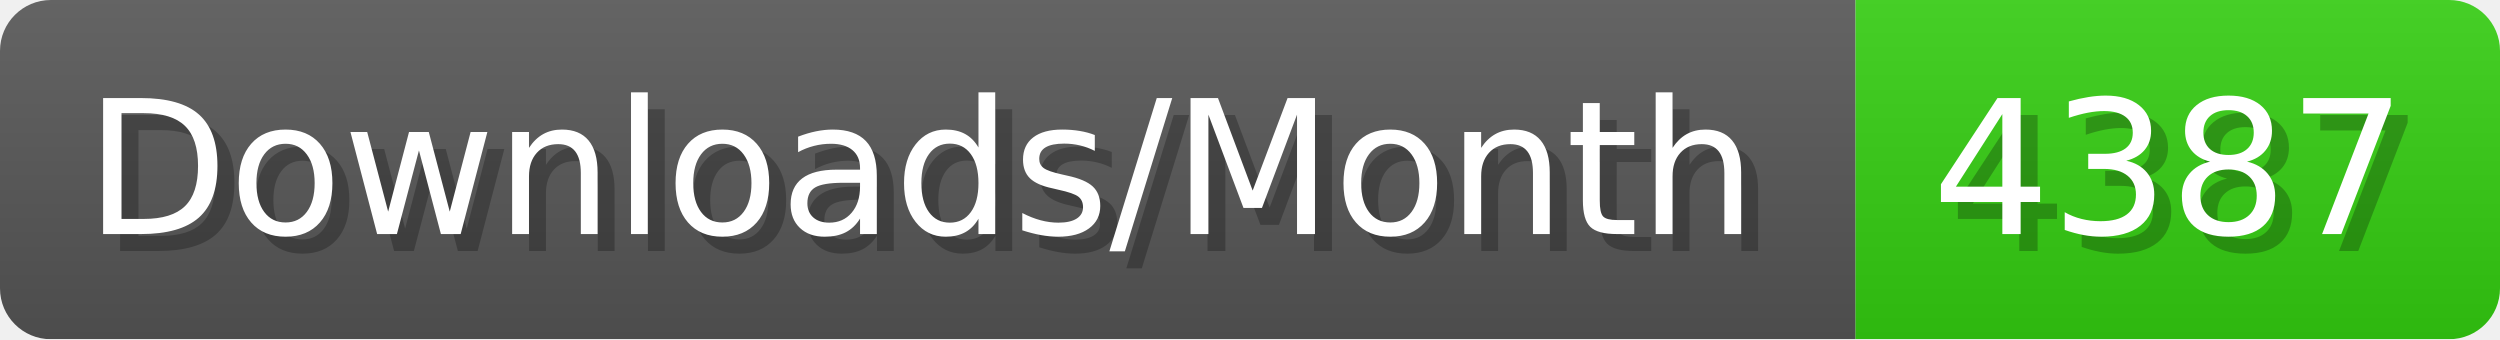
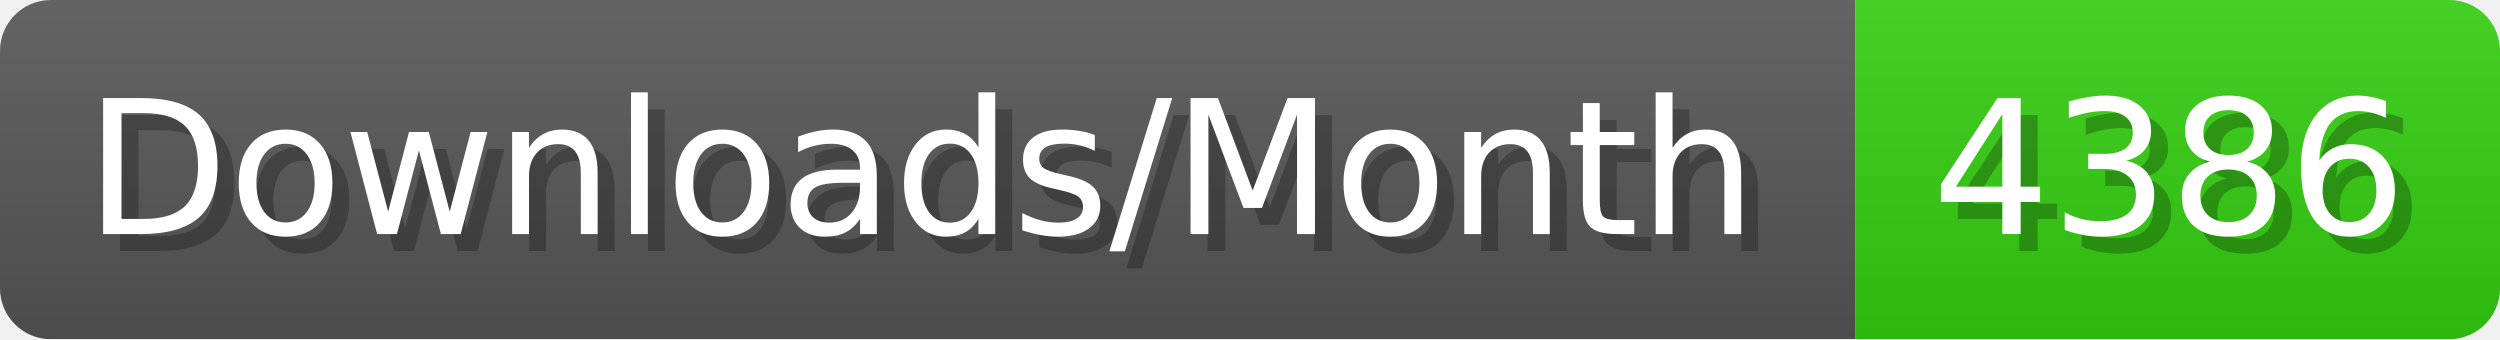
- <svg xmlns="http://www.w3.org/2000/svg" width="147.4" height="20" viewBox="0 0 1474 200" role="img" aria-label="Downloads/Month: 4387">
+ <svg xmlns="http://www.w3.org/2000/svg" width="147.4" height="20" viewBox="0 0 1474 200" role="img" aria-label="Downloads/Month: 4386">
  <linearGradient id="YlXUI" x2="0" y2="100%">
    <stop offset="0" stop-opacity=".1" stop-color="#EEE" />
    <stop offset="1" stop-opacity=".1" />
  </linearGradient>
  <mask id="JHhop">
    <rect width="1474" height="200" rx="30" fill="#FFF" />
  </mask>
  <g mask="url(#JHhop)">
    <rect width="1094" height="200" fill="#555" />
    <rect width="380" height="200" fill="#3C1" x="1094" />
    <rect width="1474" height="200" fill="url(#YlXUI)" />
  </g>
  <g aria-hidden="true" fill="#fff" text-anchor="start" font-family="Verdana,DejaVu Sans,sans-serif" font-size="110">
    <text x="60" y="148" textLength="994" fill="#000" opacity="0.25">Downloads/Month</text>
    <text x="50" y="138" textLength="994">Downloads/Month</text>
-     <text x="1149" y="148" textLength="280" fill="#000" opacity="0.25">4387</text>
-     <text x="1139" y="138" textLength="280">4387</text>
+     <text x="1149" y="148" textLength="280" fill="#000" opacity="0.25">4386</text>
+     <text x="1139" y="138" textLength="280">4386</text>
  </g>
</svg>
